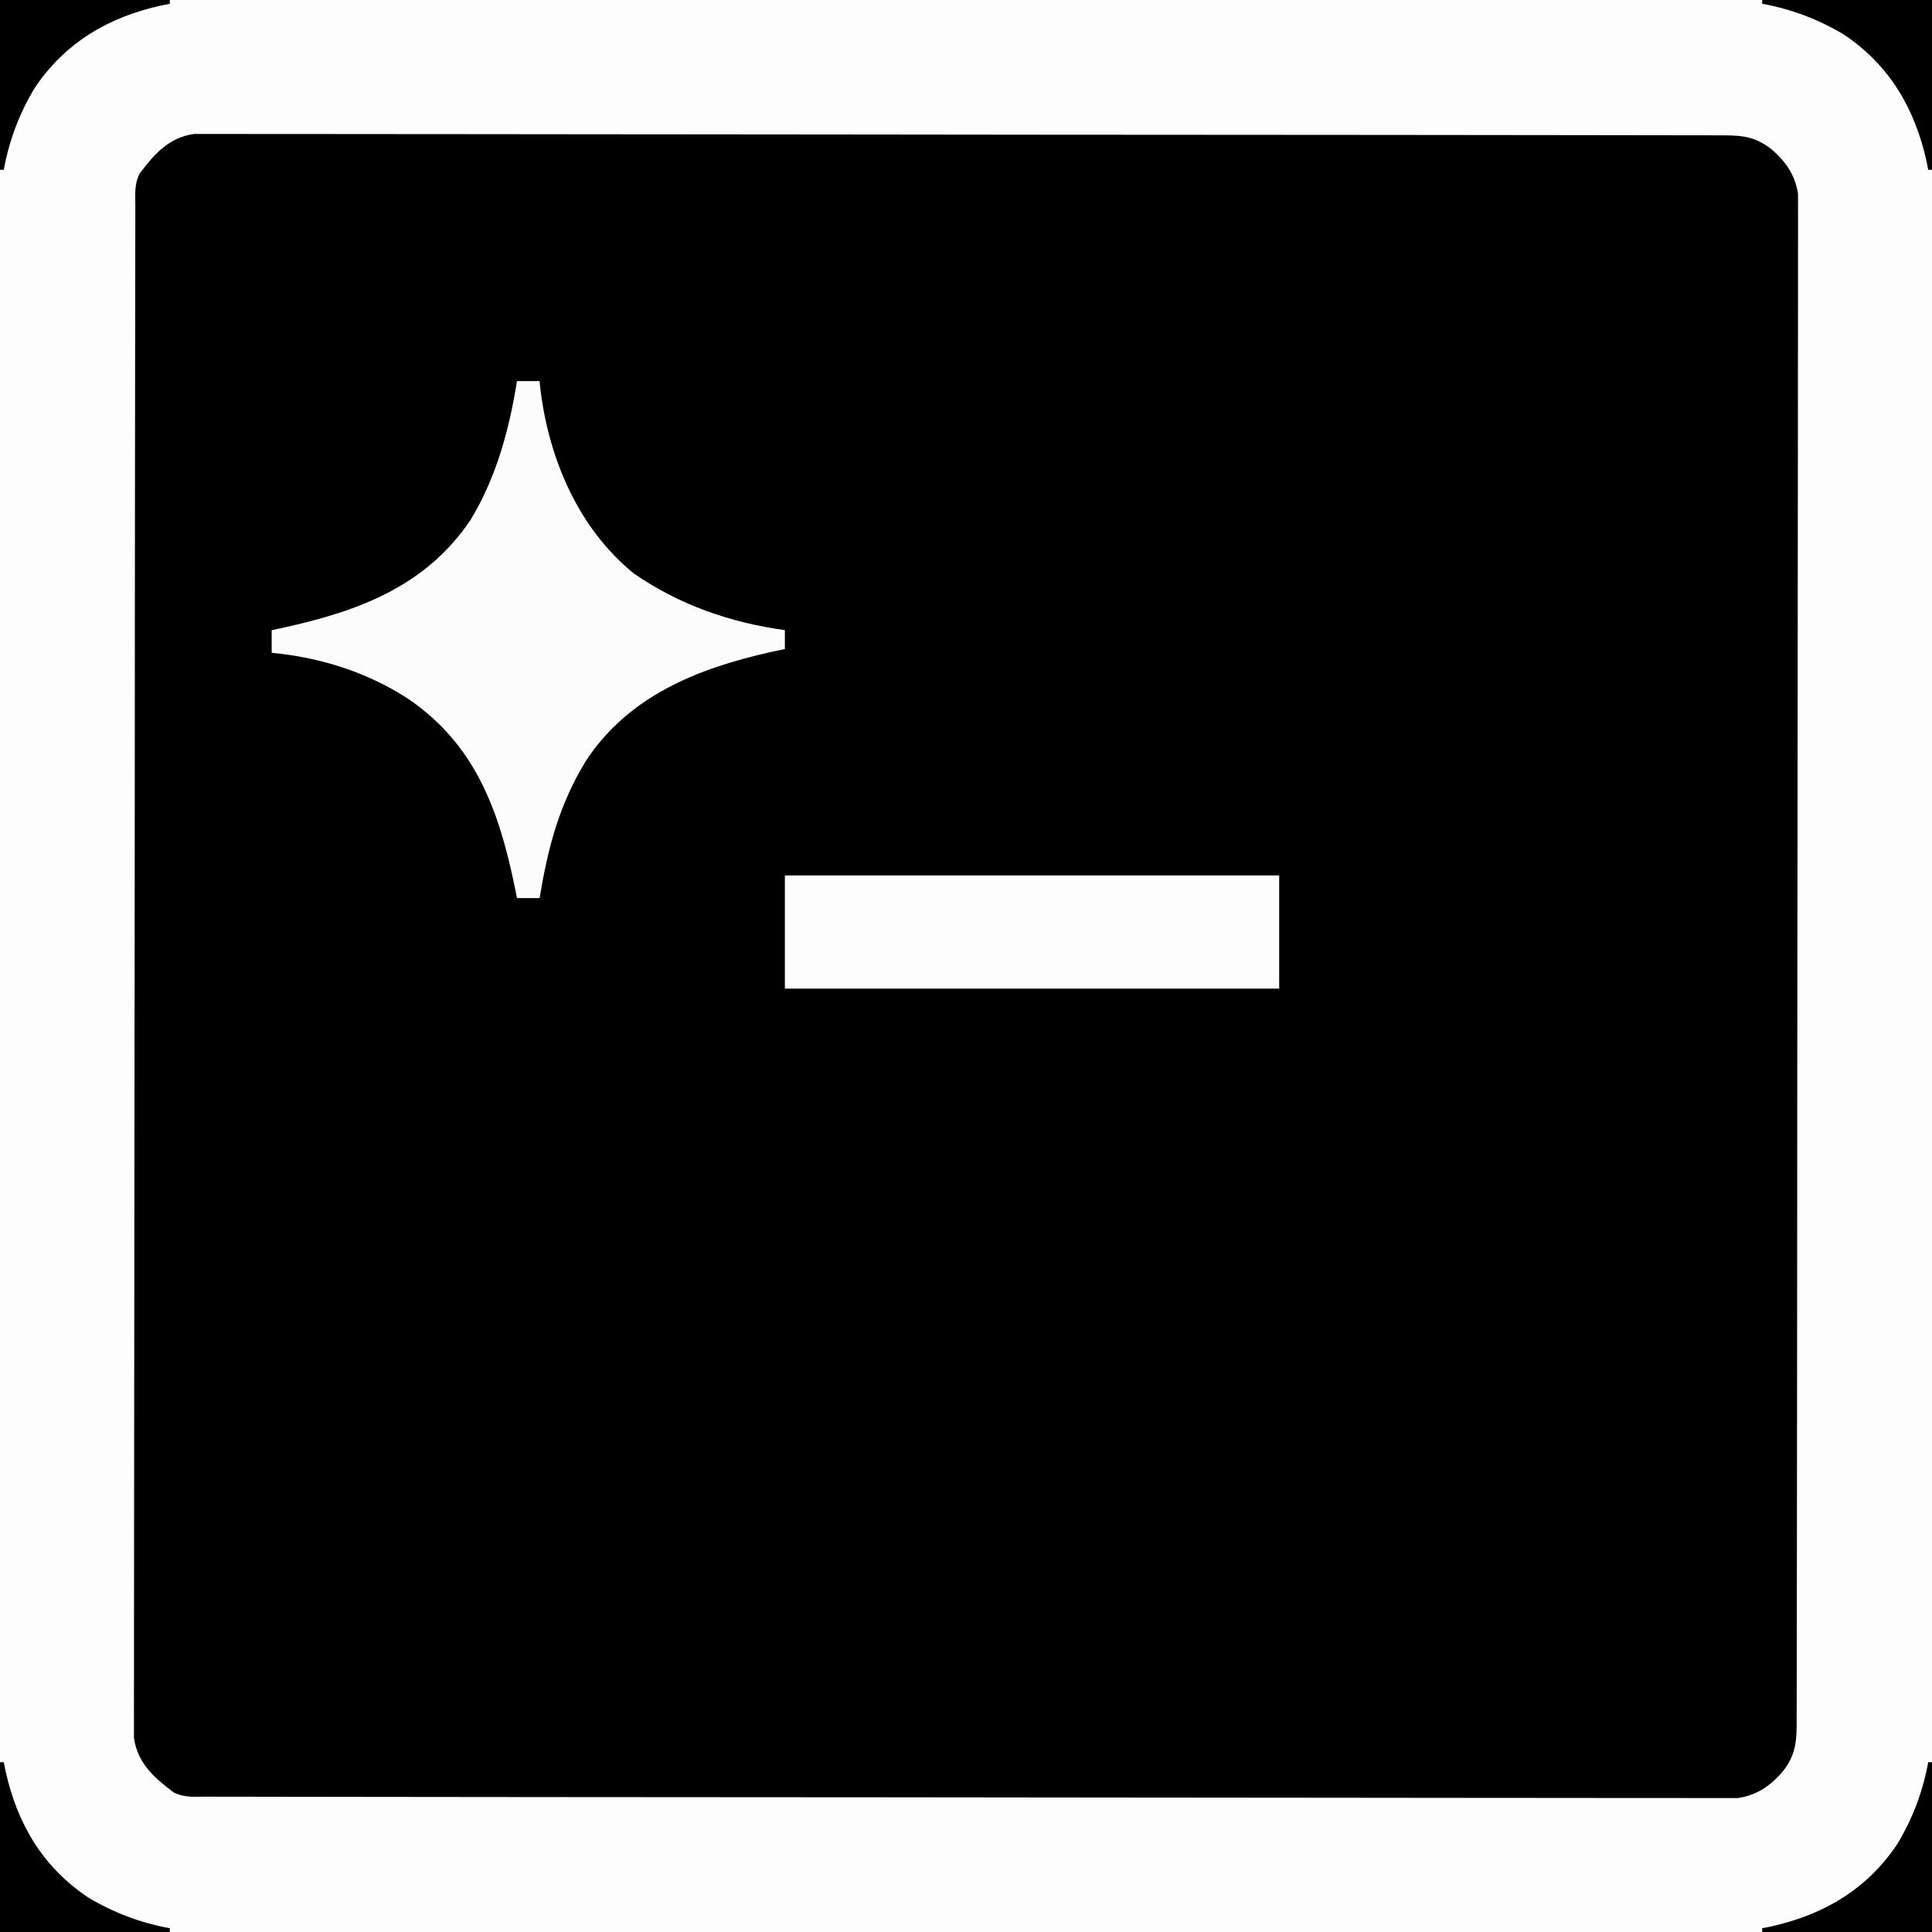
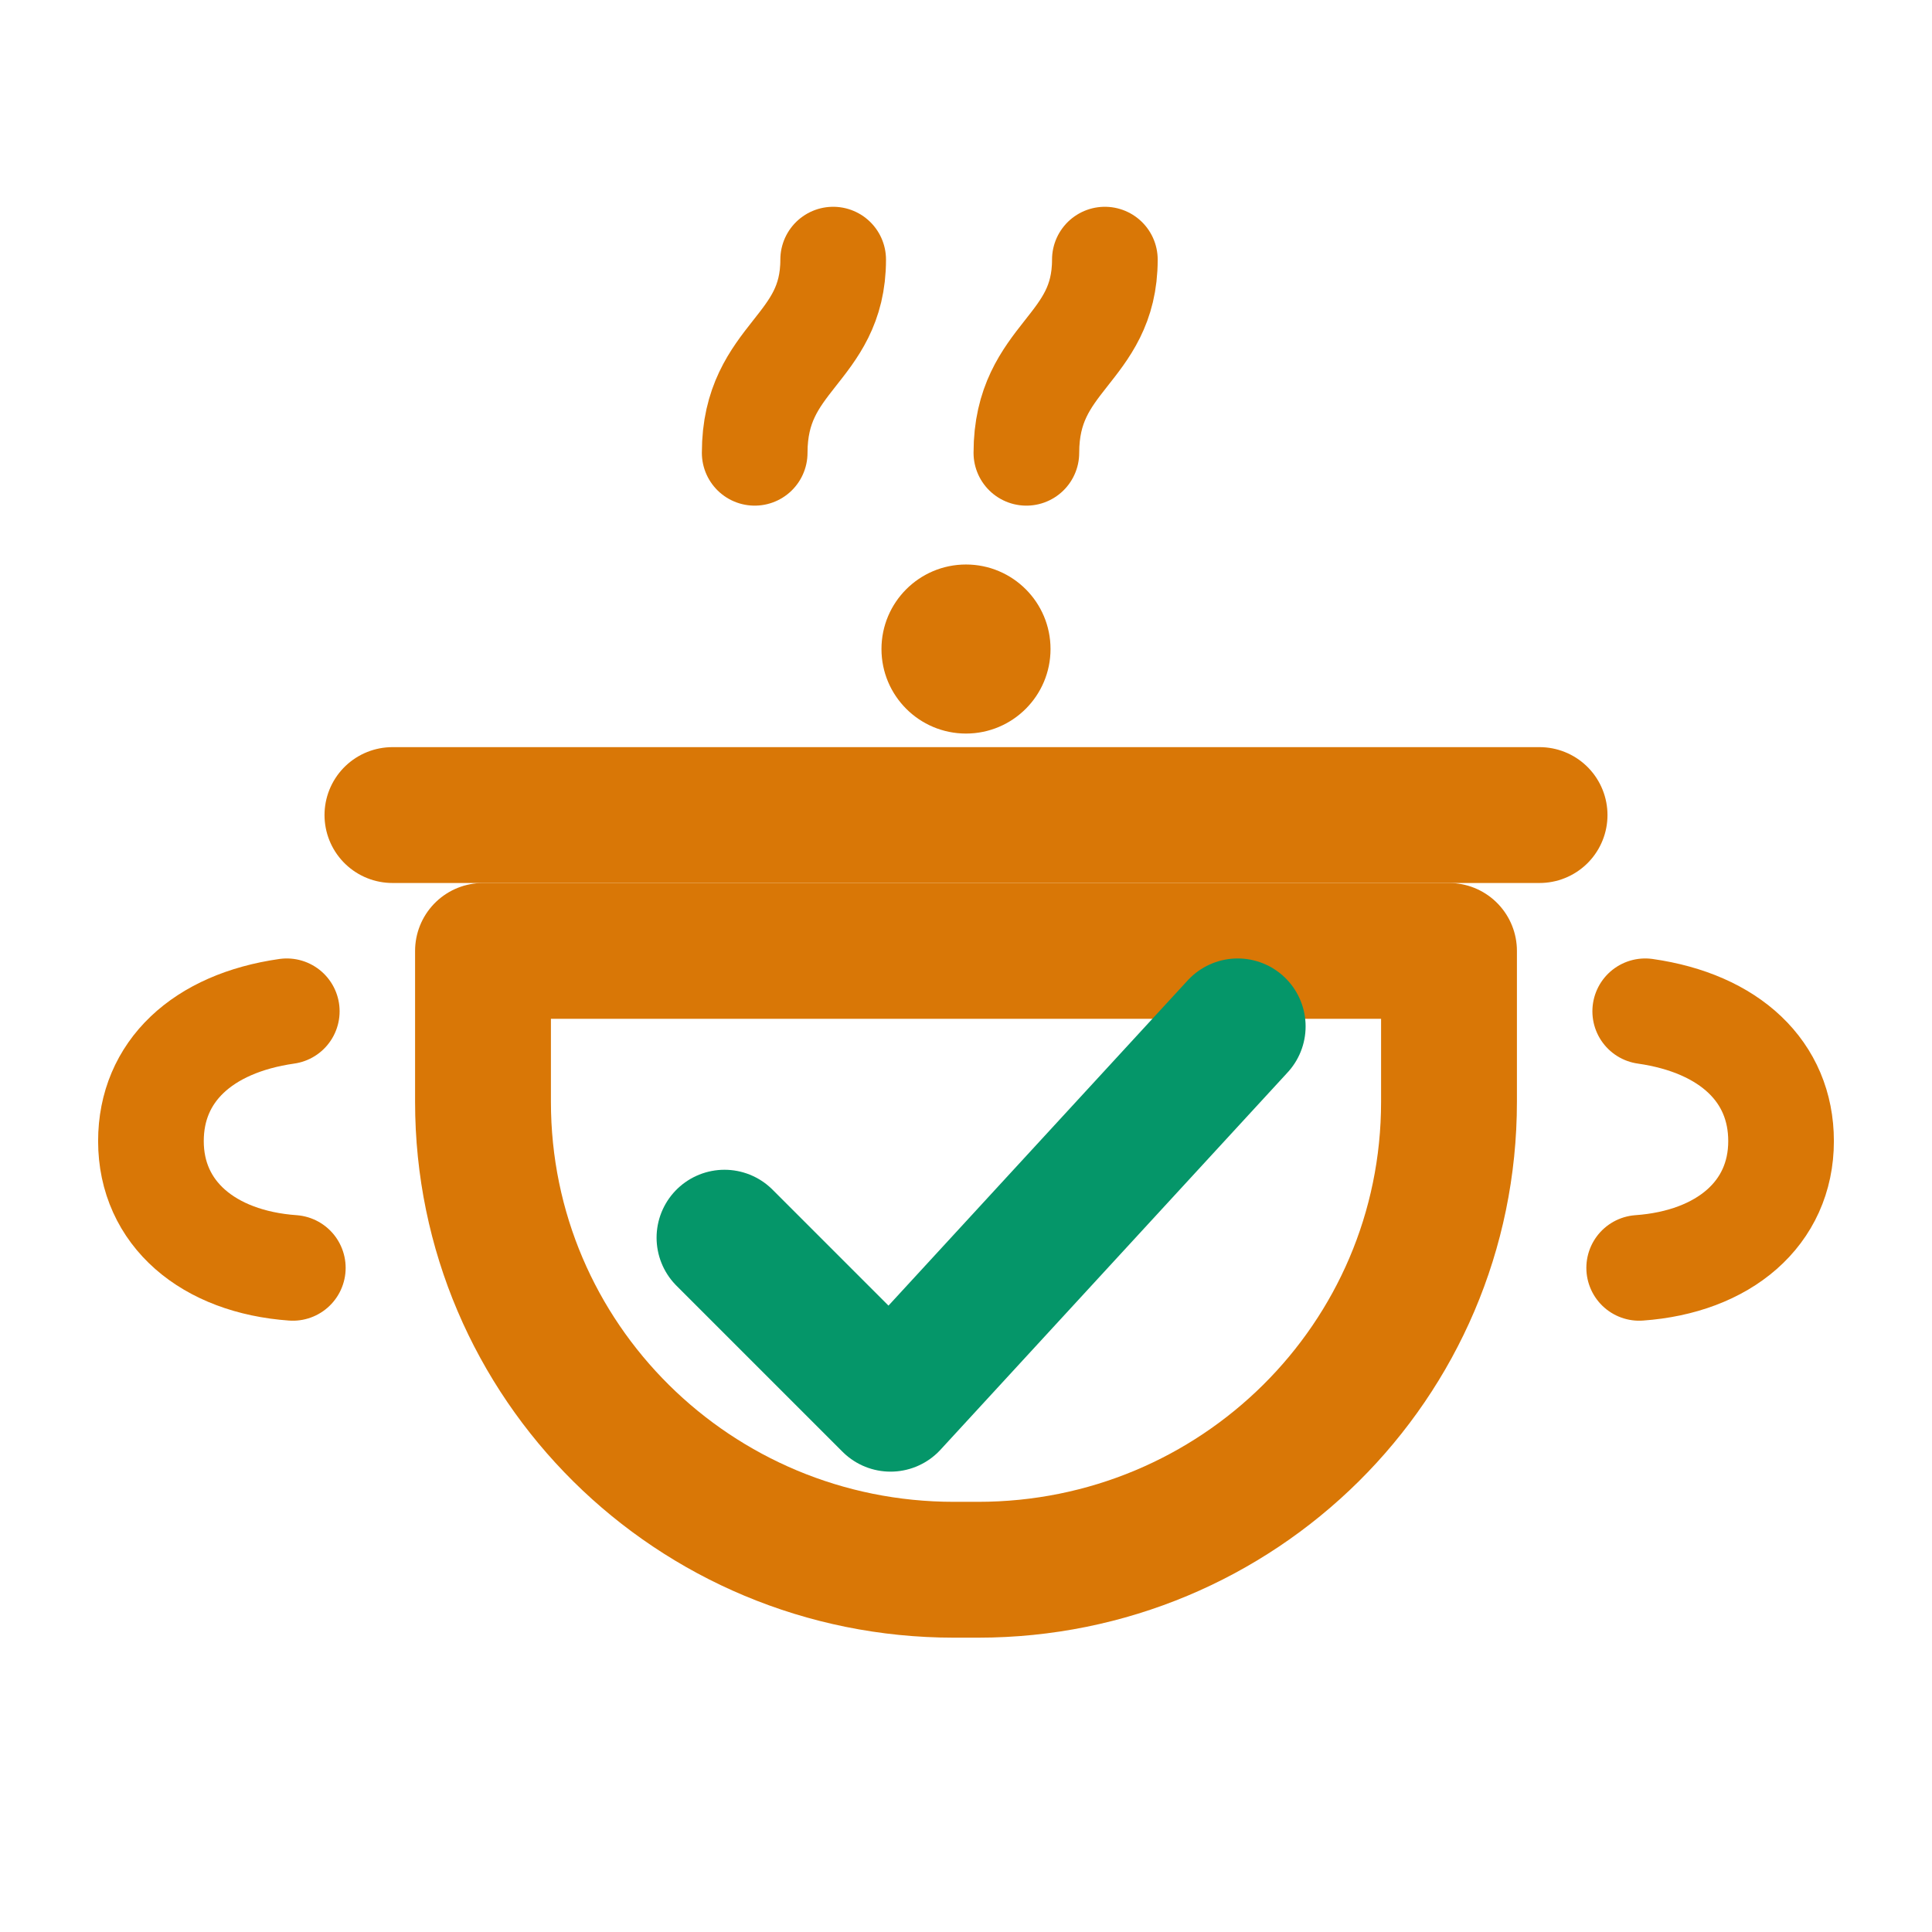
- <svg xmlns="http://www.w3.org/2000/svg" version="1.1" width="512" height="512">
-   <path d="M0 0 C168.96 0 337.92 0 512 0 C512 168.96 512 337.92 512 512 C343.04 512 174.08 512 0 512 C0 343.04 0 174.08 0 0 Z " fill="#000000" transform="translate(0,0)" />
-   <path d="M0 0 C168.96 0 337.92 0 512 0 C512 168.96 512 337.92 512 512 C343.04 512 174.08 512 0 512 C0 343.04 0 174.08 0 0 Z M37 46 C35.542 48.916 35.87 51.468 35.866 54.726 C35.863 55.429 35.861 56.132 35.859 56.856 C35.852 59.235 35.852 61.614 35.853 63.993 C35.85 65.706 35.846 67.42 35.842 69.133 C35.832 73.86 35.828 78.587 35.825 83.314 C35.821 88.405 35.812 93.496 35.803 98.586 C35.783 110.89 35.773 123.193 35.764 135.496 C35.76 141.286 35.755 147.075 35.749 152.864 C35.732 172.1 35.718 191.336 35.711 210.572 C35.709 215.567 35.707 220.561 35.705 225.556 C35.704 226.797 35.704 228.038 35.703 229.317 C35.695 249.437 35.67 269.557 35.637 289.676 C35.604 310.317 35.586 330.958 35.583 351.599 C35.581 363.195 35.572 374.79 35.547 386.385 C35.525 396.258 35.517 406.131 35.526 416.005 C35.531 421.044 35.529 426.084 35.51 431.124 C35.492 435.735 35.493 440.346 35.509 444.958 C35.511 446.628 35.507 448.299 35.495 449.969 C35.48 452.237 35.489 454.503 35.505 456.77 C35.504 458.031 35.503 459.291 35.502 460.59 C36.491 467.36 40.84 471.074 46 475 C48.916 476.458 51.468 476.13 54.726 476.134 C55.78 476.138 55.78 476.138 56.856 476.141 C59.235 476.148 61.614 476.148 63.993 476.147 C65.706 476.15 67.42 476.154 69.133 476.158 C73.86 476.168 78.587 476.172 83.314 476.175 C88.405 476.179 93.496 476.188 98.586 476.197 C110.89 476.217 123.193 476.227 135.496 476.236 C141.286 476.24 147.075 476.245 152.864 476.251 C172.1 476.268 191.336 476.282 210.572 476.289 C215.567 476.291 220.561 476.293 225.556 476.295 C227.418 476.296 227.418 476.296 229.317 476.297 C249.437 476.305 269.557 476.33 289.676 476.363 C310.317 476.396 330.958 476.414 351.599 476.417 C363.195 476.419 374.79 476.428 386.385 476.453 C396.258 476.475 406.131 476.483 416.005 476.474 C421.044 476.469 426.084 476.471 431.124 476.49 C435.735 476.508 440.346 476.507 444.958 476.491 C446.628 476.489 448.299 476.493 449.969 476.505 C452.237 476.52 454.503 476.511 456.77 476.495 C458.031 476.496 459.291 476.497 460.59 476.498 C465.743 475.745 469.553 473.011 472.812 469 C476.218 464.33 476.126 460.786 476.134 455.059 C476.137 454.357 476.139 453.655 476.141 452.932 C476.148 450.569 476.148 448.206 476.147 445.842 C476.15 444.135 476.154 442.429 476.158 440.722 C476.168 436.022 476.172 431.323 476.175 426.623 C476.179 421.558 476.188 416.493 476.197 411.428 C476.217 399.194 476.227 386.96 476.236 374.725 C476.24 368.967 476.245 363.209 476.251 357.451 C476.268 338.316 476.282 319.181 476.289 300.046 C476.291 295.08 476.293 290.114 476.295 285.148 C476.296 283.914 476.296 282.679 476.297 281.408 C476.305 261.398 476.33 241.389 476.363 221.379 C476.396 200.846 476.414 180.314 476.417 159.781 C476.419 148.249 476.428 136.716 476.453 125.183 C476.475 115.365 476.483 105.547 476.474 95.729 C476.469 90.717 476.471 85.706 476.49 80.695 C476.508 76.109 476.507 71.524 476.491 66.938 C476.489 65.277 476.493 63.617 476.505 61.956 C476.52 59.701 476.511 57.448 476.495 55.193 C476.496 53.313 476.496 53.313 476.498 51.395 C475.744 46.251 473.004 42.441 469 39.188 C464.33 35.782 460.786 35.874 455.059 35.866 C454.006 35.862 454.006 35.862 452.932 35.859 C450.569 35.852 448.206 35.852 445.842 35.853 C444.135 35.85 442.429 35.846 440.722 35.842 C436.022 35.832 431.323 35.828 426.623 35.825 C421.558 35.821 416.493 35.812 411.428 35.803 C399.194 35.783 386.96 35.773 374.725 35.764 C368.967 35.76 363.209 35.755 357.451 35.749 C338.316 35.732 319.181 35.718 300.046 35.711 C295.08 35.709 290.114 35.707 285.148 35.705 C283.297 35.704 283.297 35.704 281.408 35.703 C261.398 35.695 241.389 35.67 221.379 35.637 C200.846 35.604 180.314 35.586 159.781 35.583 C148.249 35.581 136.716 35.572 125.183 35.547 C115.365 35.525 105.547 35.517 95.729 35.526 C90.717 35.531 85.706 35.529 80.695 35.51 C76.109 35.492 71.524 35.493 66.938 35.509 C65.277 35.511 63.617 35.507 61.956 35.495 C59.701 35.48 57.448 35.489 55.193 35.505 C53.94 35.504 52.686 35.503 51.395 35.502 C44.635 36.493 40.921 40.847 37 46 Z " fill="#FDFDFD" transform="translate(0,0)" />
-   <path d="M0 0 C1.98 0 3.96 0 6 0 C6.112 1.129 6.112 1.129 6.227 2.281 C8.514 20.758 16.313 39.069 31 51 C43.084 59.324 56.465 63.975 71 66 C71 67.65 71 69.3 71 71 C69.113 71.402 69.113 71.402 67.188 71.812 C47.817 76.159 29.505 83.472 18.219 100.723 C11.132 112.358 8.197 123.735 6 137 C4.02 137 2.04 137 0 137 C-0.17 136.14 -0.34 135.28 -0.516 134.395 C-4.723 113.872 -10.943 96.372 -28.885 84.157 C-39.71 77.117 -52.191 73.208 -65 72 C-65 70.02 -65 68.04 -65 66 C-63.385 65.654 -63.385 65.654 -61.738 65.301 C-41.857 60.917 -24.135 54.33 -12.312 36.812 C-5.485 25.553 -2.054 12.916 0 0 Z " fill="#FCFCFC" transform="translate(137,101)" />
-   <path d="M0 0 C43.23 0 86.46 0 131 0 C131 9.9 131 19.8 131 30 C87.77 30 44.54 30 0 30 C0 20.1 0 10.2 0 0 Z " fill="#FDFDFD" transform="translate(208,232)" />
-   <path d="M0 0 C0.33 0 0.66 0 1 0 C1.147 0.739 1.294 1.477 1.445 2.238 C4.544 16.254 11.255 27.723 23.312 35.812 C30.113 39.889 37.206 42.575 45 44 C45 44.33 45 44.66 45 45 C30.15 45 15.3 45 0 45 C0 30.15 0 15.3 0 0 Z " fill="#000000" transform="translate(0,467)" />
-   <path d="M0 0 C0.33 0 0.66 0 1 0 C1 14.85 1 29.7 1 45 C-13.85 45 -28.7 45 -44 45 C-44 44.67 -44 44.34 -44 44 C-43.261 43.853 -42.523 43.706 -41.762 43.555 C-27.746 40.456 -16.277 33.745 -8.188 21.688 C-4.111 14.887 -1.425 7.794 0 0 Z " fill="#000000" transform="translate(511,467)" />
-   <path d="M0 0 C14.85 0 29.7 0 45 0 C45 14.85 45 29.7 45 45 C44.67 45 44.34 45 44 45 C43.853 44.261 43.706 43.523 43.555 42.762 C40.456 28.746 33.745 17.277 21.688 9.188 C14.887 5.111 7.794 2.425 0 1 C0 0.67 0 0.34 0 0 Z " fill="#000000" transform="translate(467,0)" />
-   <path d="M0 0 C14.85 0 29.7 0 45 0 C45 0.33 45 0.66 45 1 C44.261 1.147 43.523 1.294 42.762 1.445 C28.746 4.544 17.277 11.255 9.188 23.312 C5.111 30.113 2.425 37.206 1 45 C0.67 45 0.34 45 0 45 C0 30.15 0 15.3 0 0 Z " fill="#000000" transform="translate(0,0)" />
+ <svg xmlns="http://www.w3.org/2000/svg" viewBox="0 0 64 64" fill="none">
+   <path d="M25 15c0-3.2 2.6-3.4 2.6-6.4" stroke="#d97706" stroke-width="3.5" stroke-linecap="round" />
+   <path d="M34 15c0-3.2 2.6-3.4 2.6-6.4" stroke="#d97706" stroke-width="3.5" stroke-linecap="round" />
+   <circle cx="32" cy="21.5" r="2.8" fill="#d97706" />
+   <path d="M13 27h38" stroke="#d97706" stroke-width="4.5" stroke-linecap="round" />
+   <path d="M16 31.5h32v5c0 8.6-7 15.5-15.6 15.5h-.8C23 52 16 45.1 16 36.5v-5Z" stroke="#d97706" stroke-width="4.5" stroke-linejoin="round" />
+   <path d="M9.5 33.5c-2.8.4-4.5 2-4.5 4.3 0 2.4 1.9 4 4.7 4.2" stroke="#d97706" stroke-width="3.5" stroke-linecap="round" />
+   <path d="M54.5 33.5c2.8.4 4.5 2 4.5 4.3 0 2.4-1.9 4-4.7 4.2" stroke="#d97706" stroke-width="3.5" stroke-linecap="round" />
+   <path d="m24 41 5.5 5.5L41 34" stroke="#059669" stroke-width="4.5" stroke-linecap="round" stroke-linejoin="round" />
</svg>
